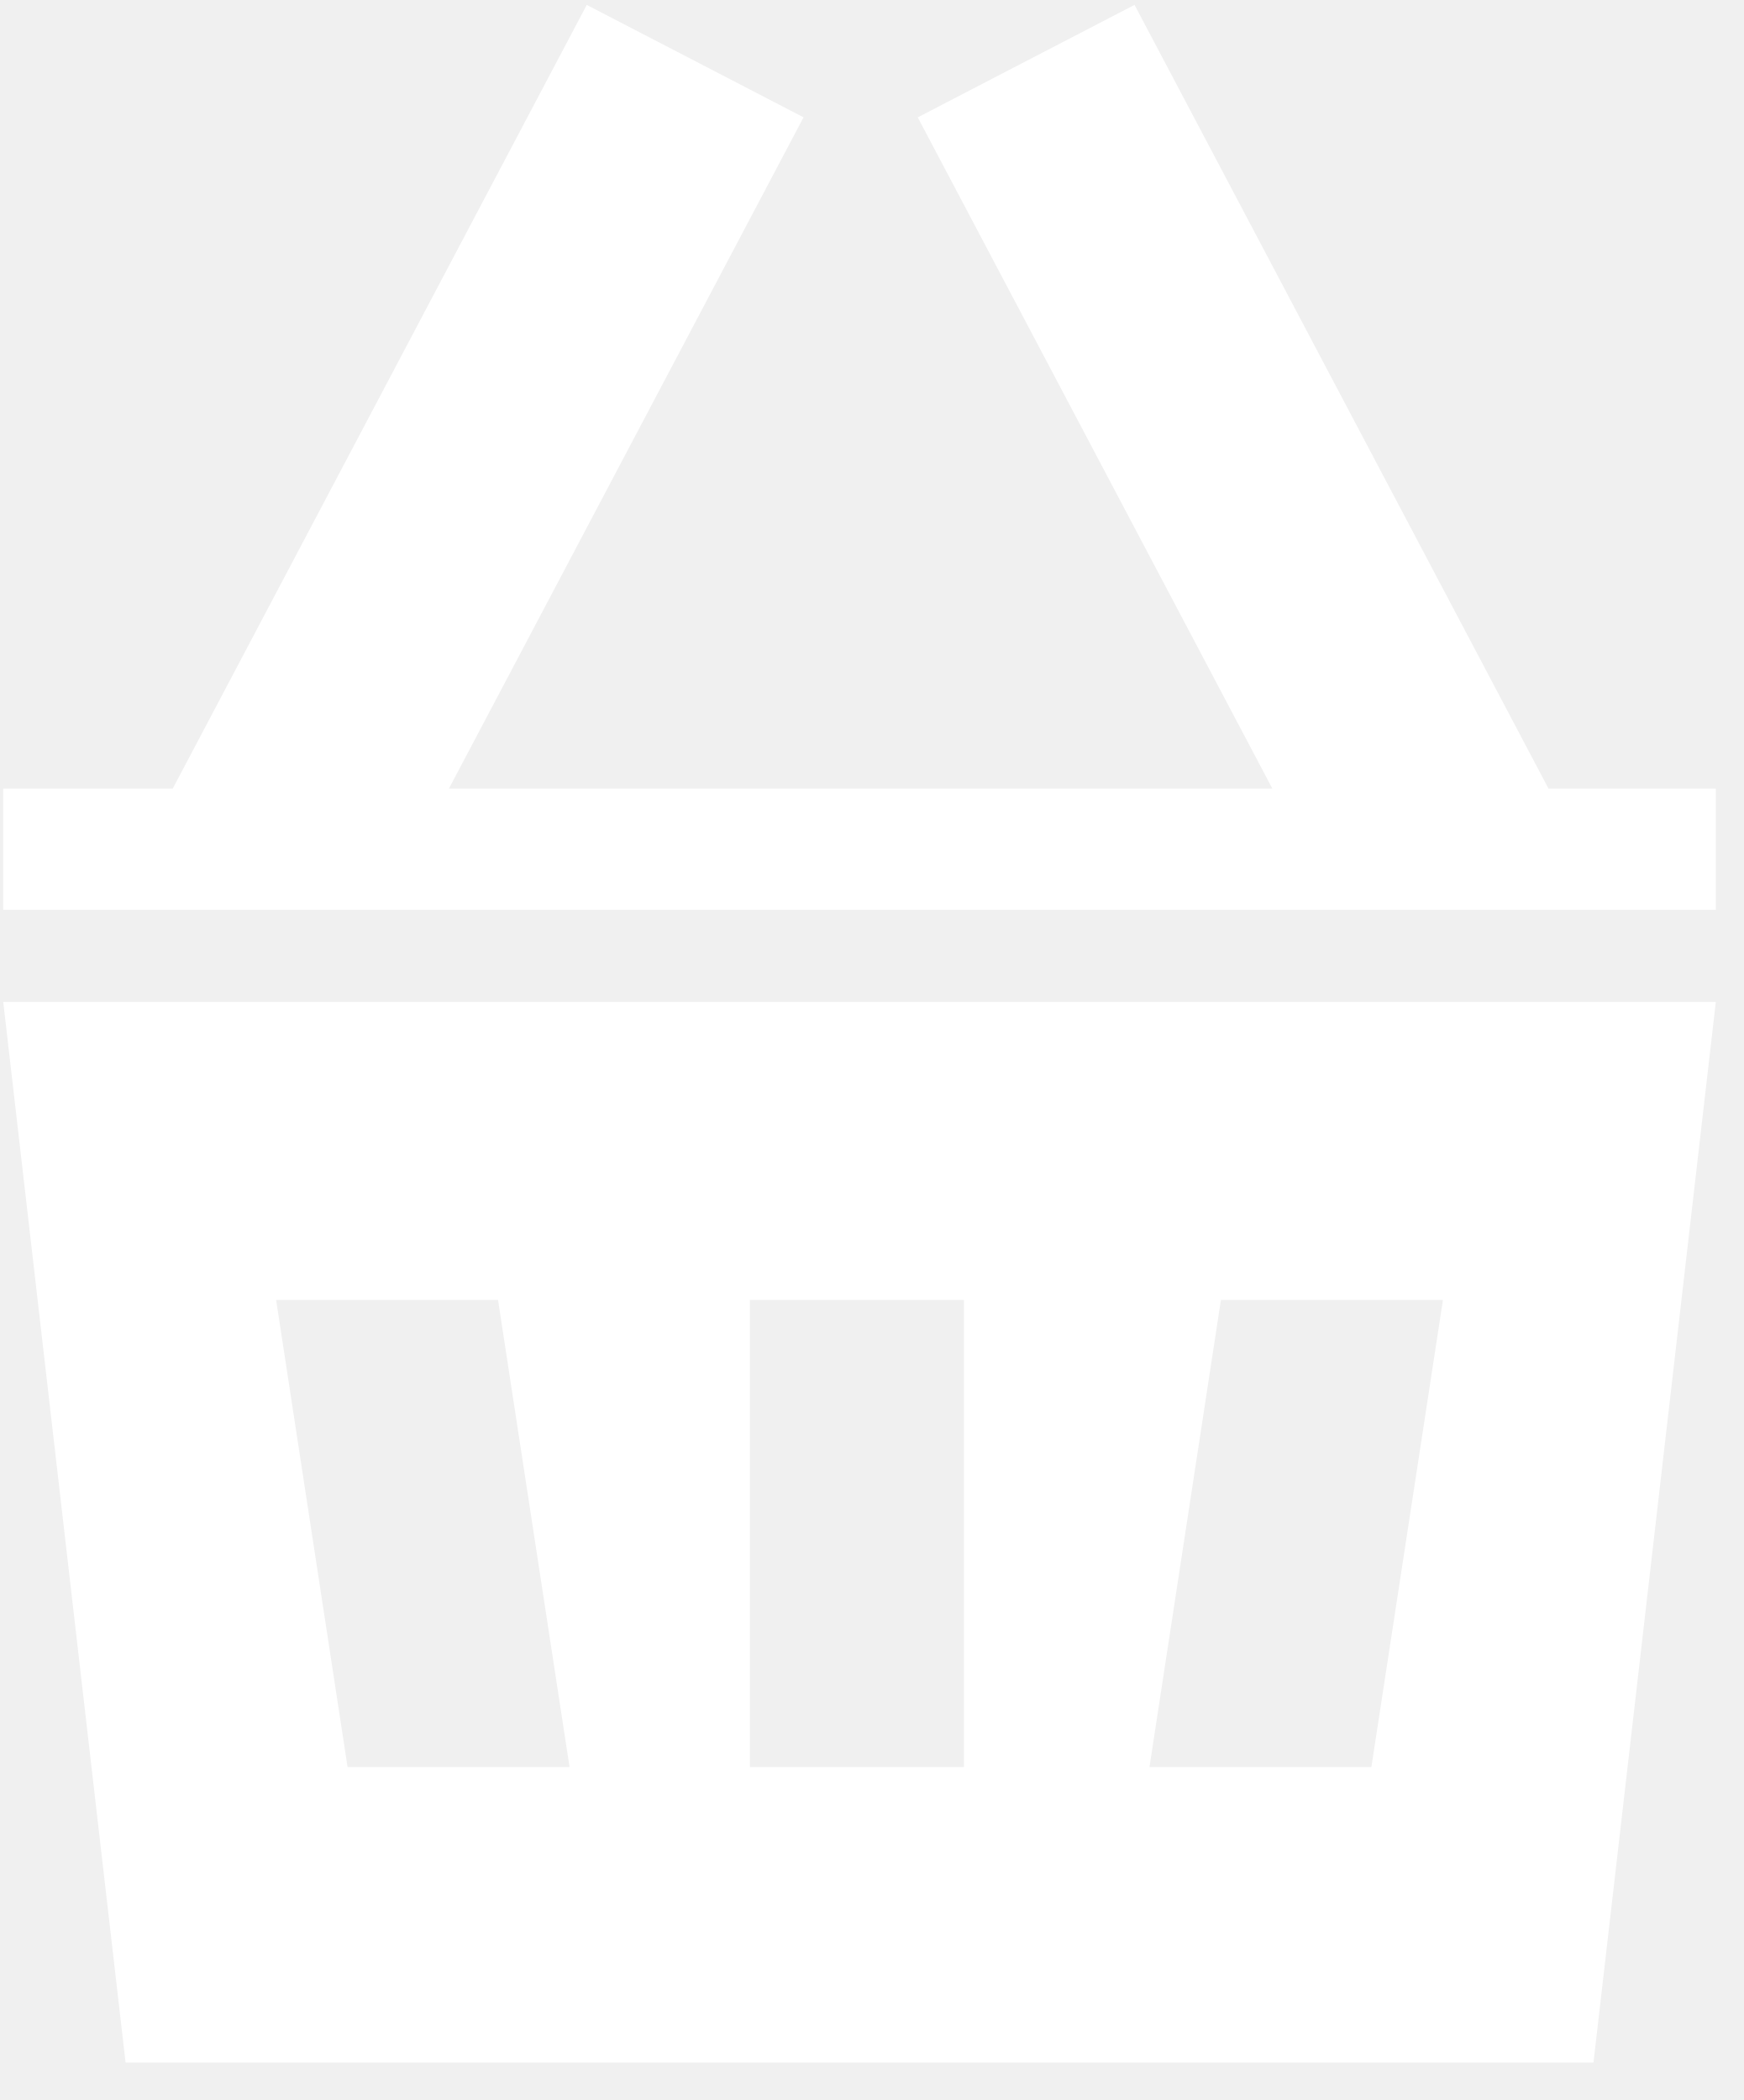
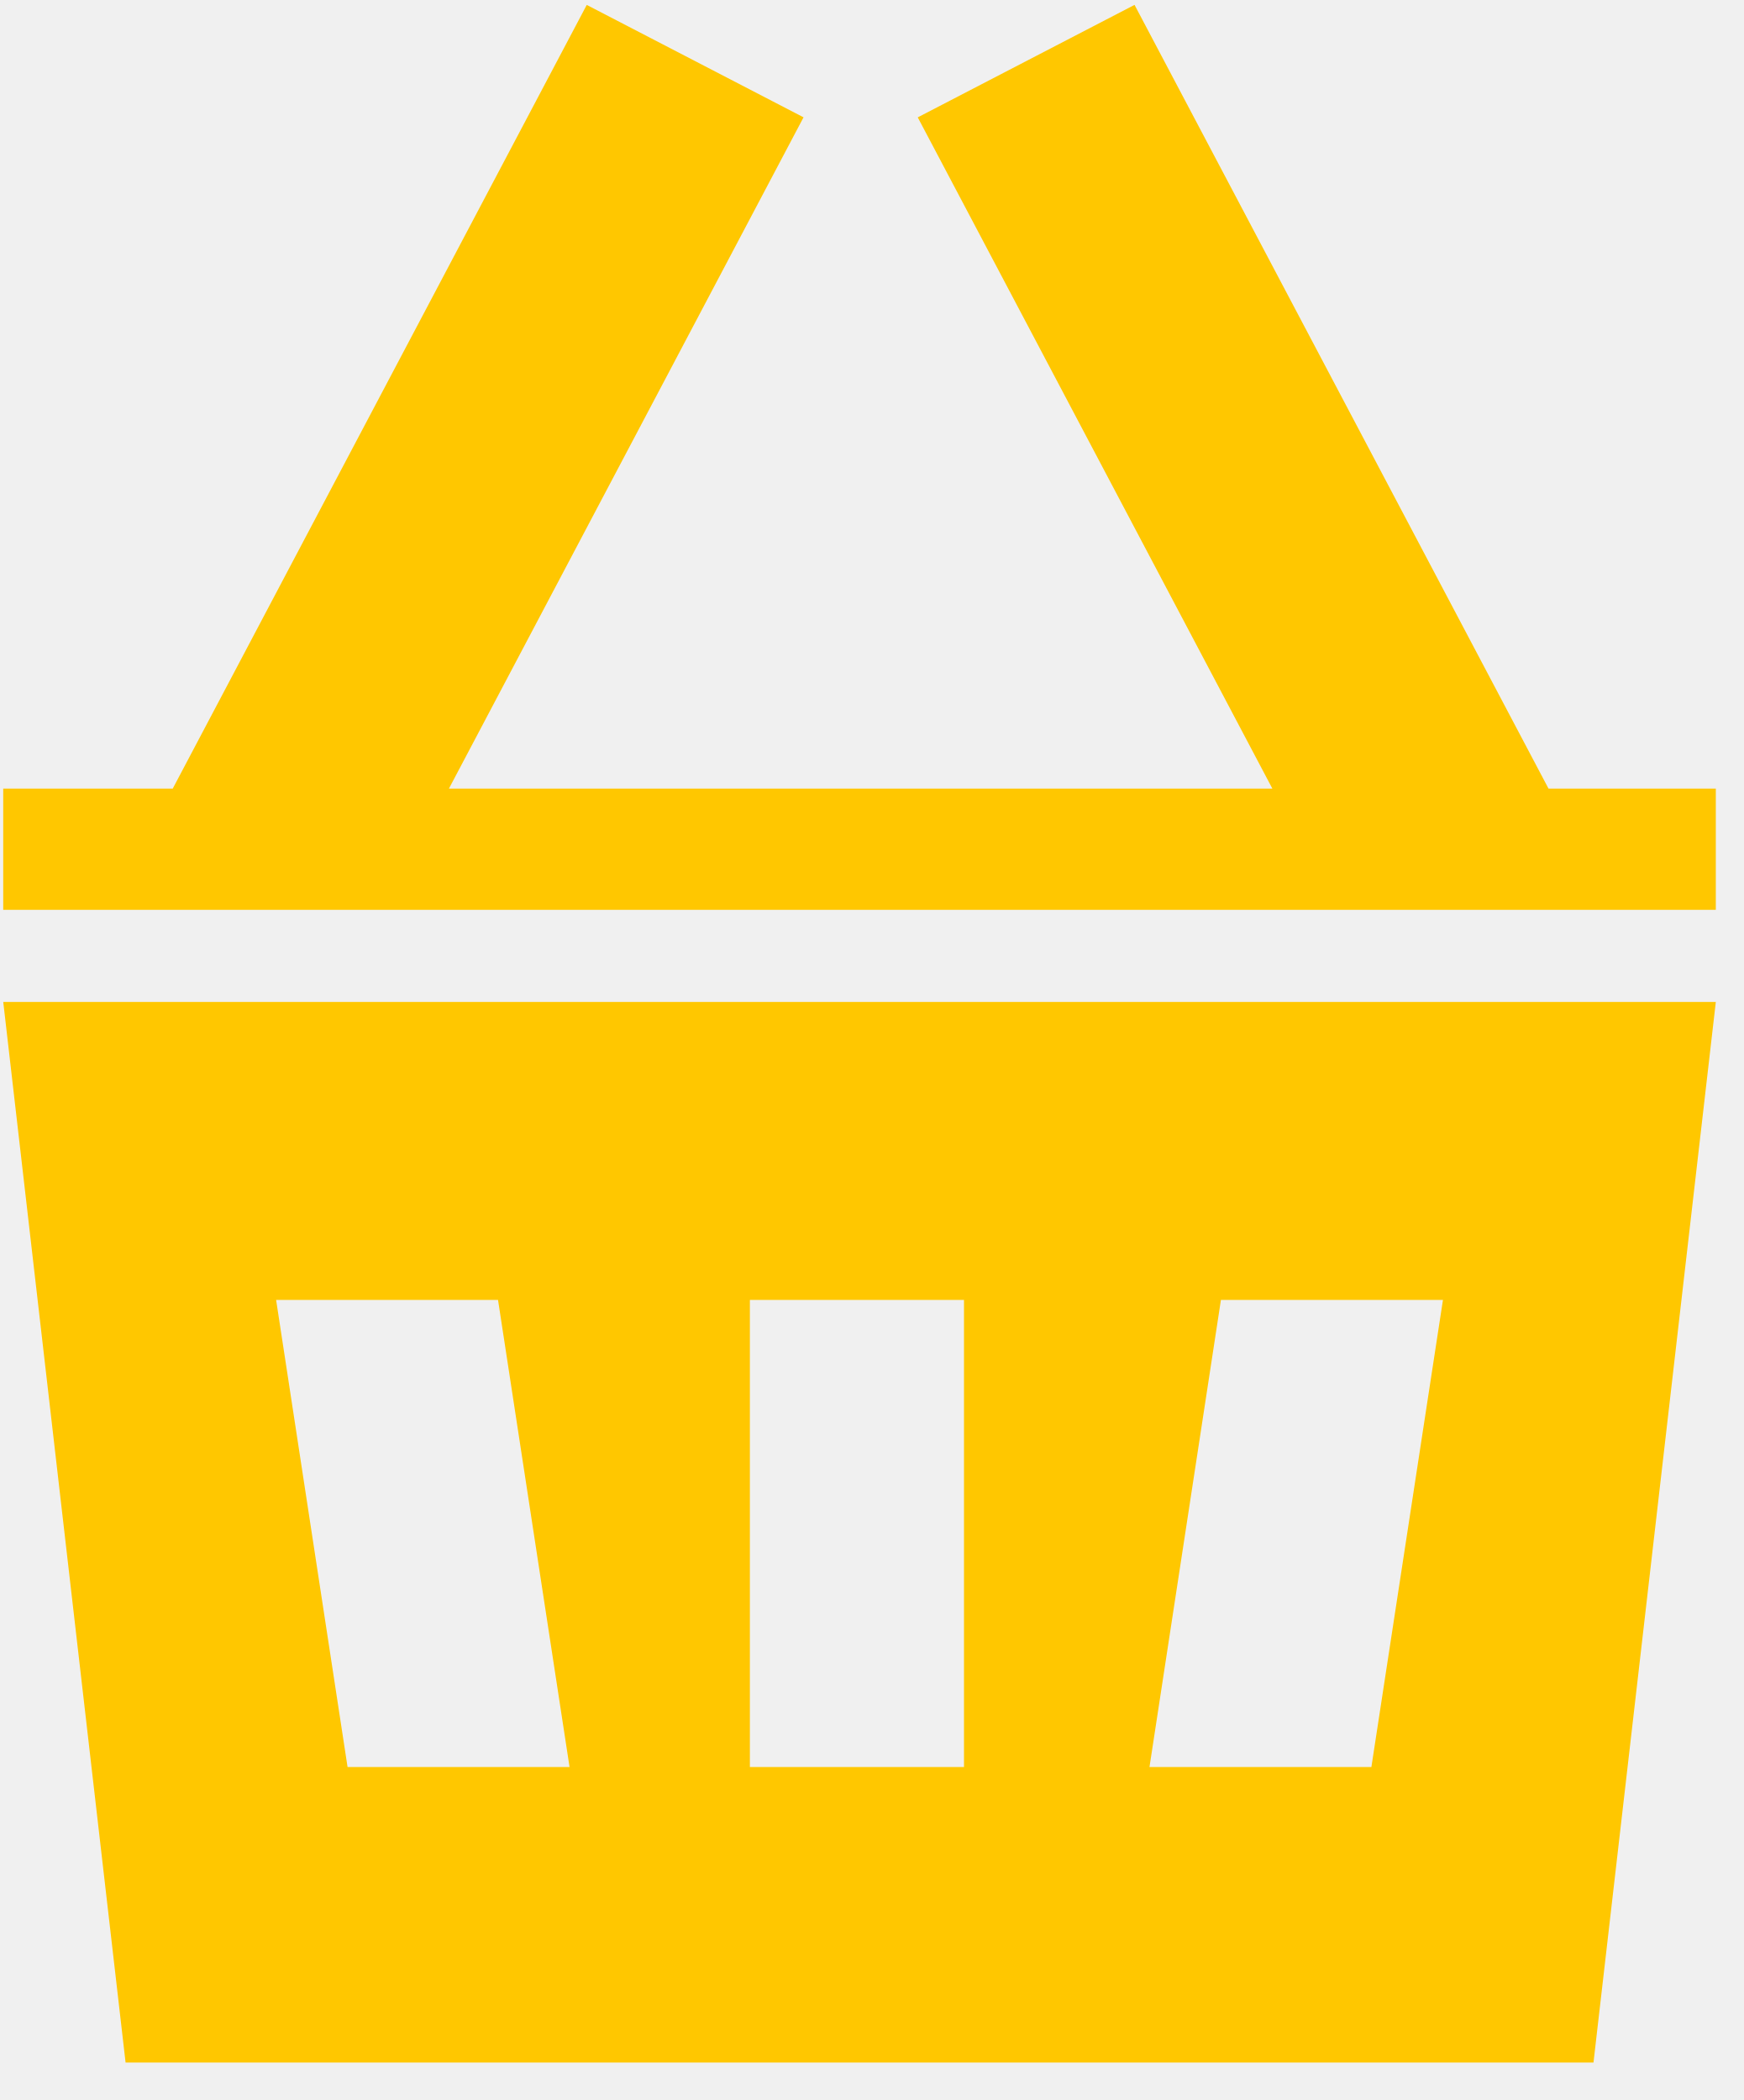
<svg xmlns="http://www.w3.org/2000/svg" width="44px" height="53px" viewBox="0 0 44 53" version="1.1">
  <description>Created with Sketch.</description>
  <defs />
  <g id="Page-1" stroke="none" stroke-width="1" fill="none" fill-rule="evenodd">
-     <g id="Menu" transform="translate(-59, -451)" fill="#FFFFFF">
+     <g id="Menu" transform="translate(-59, -451)" fill="#FFC700">
      <g id="icon-basket" transform="translate(59, 451)">
        <path d="M3.169,52.054 L40.213,52.054 L43.3,25.288 L0.082,25.288 L3.169,52.054 L3.169,52.054 Z M30.811,32.808 L36.414,32.808 L34.608,44.597 L29.008,44.597 L30.811,32.808 L30.811,32.808 Z M18.924,32.808 L24.327,32.808 L24.327,44.597 L18.924,44.597 L18.924,32.808 Z M12.568,32.808 L14.373,44.597 L8.771,44.597 L6.968,32.808 L12.568,32.808 L12.568,32.808 Z M39.078,19.903 L28.631,0.123 L23.16,2.962 L32.109,19.903 L11.329,19.903 L20.278,2.961 L14.807,0.124 L4.359,19.903 L0.081,19.903 L0.081,22.962 L43.3,22.962 L43.3,19.903 L39.078,19.903" id="Basket" />
      </g>
    </g>
  </g>
</svg>
